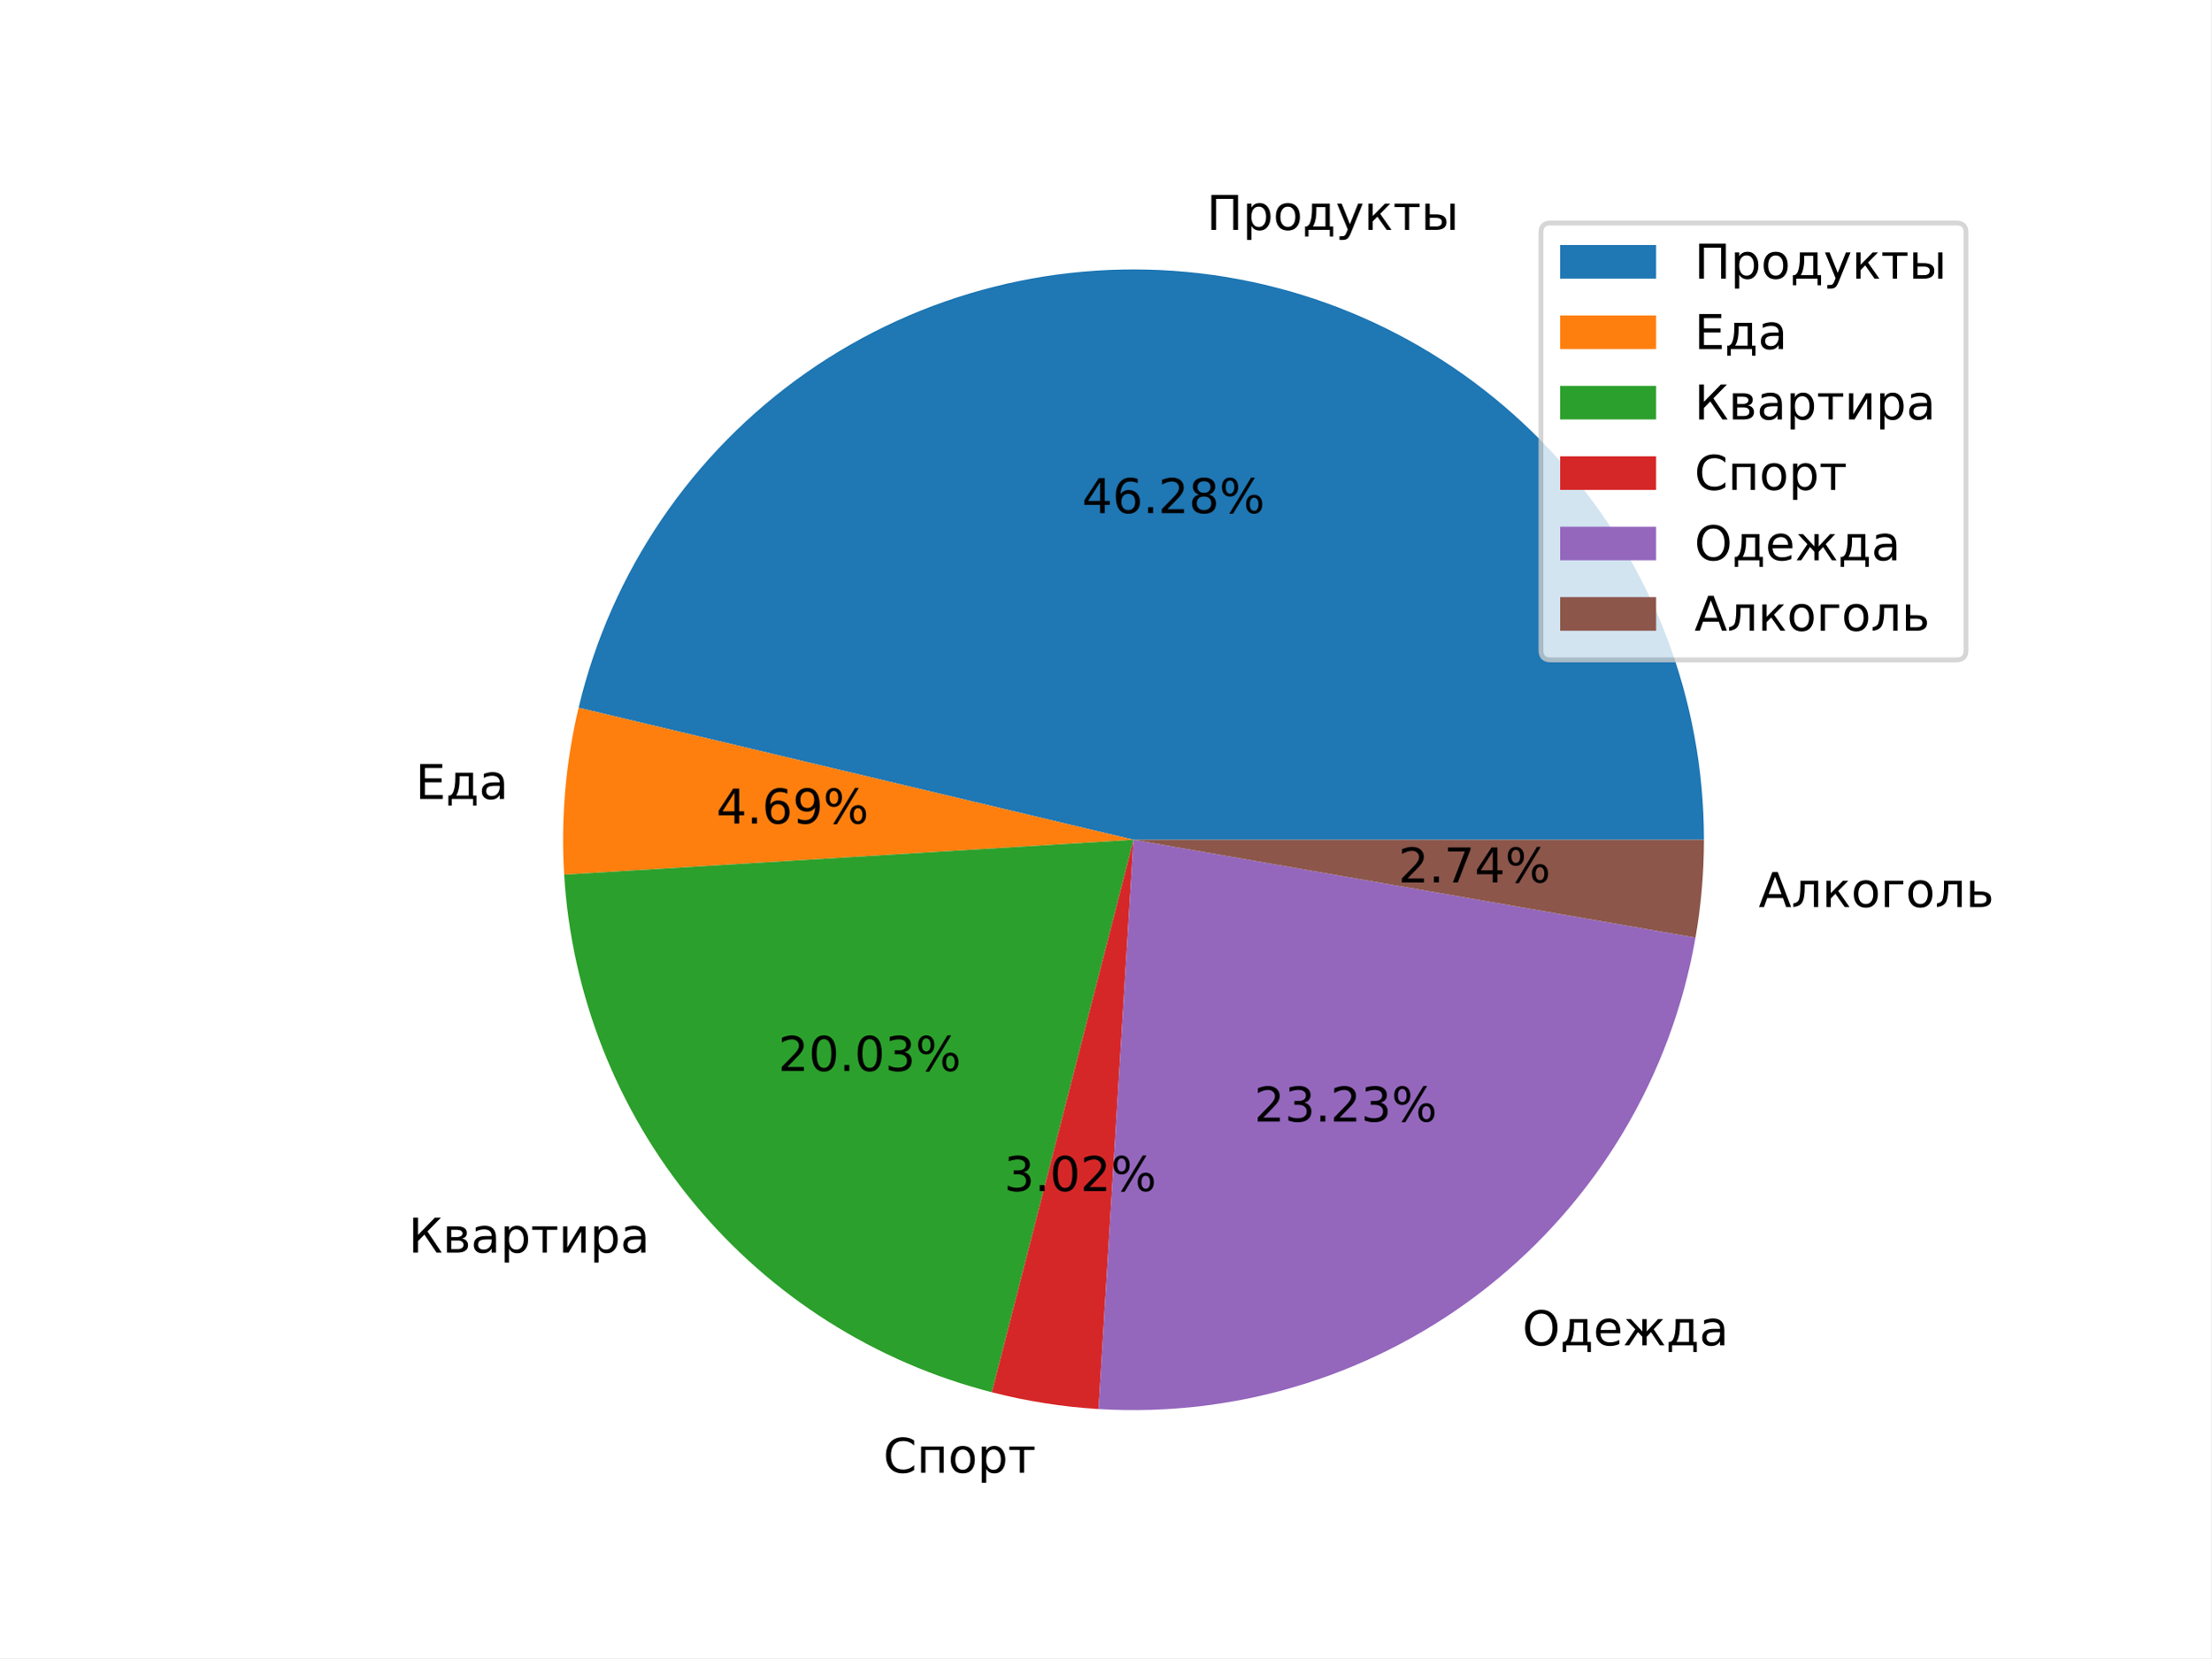
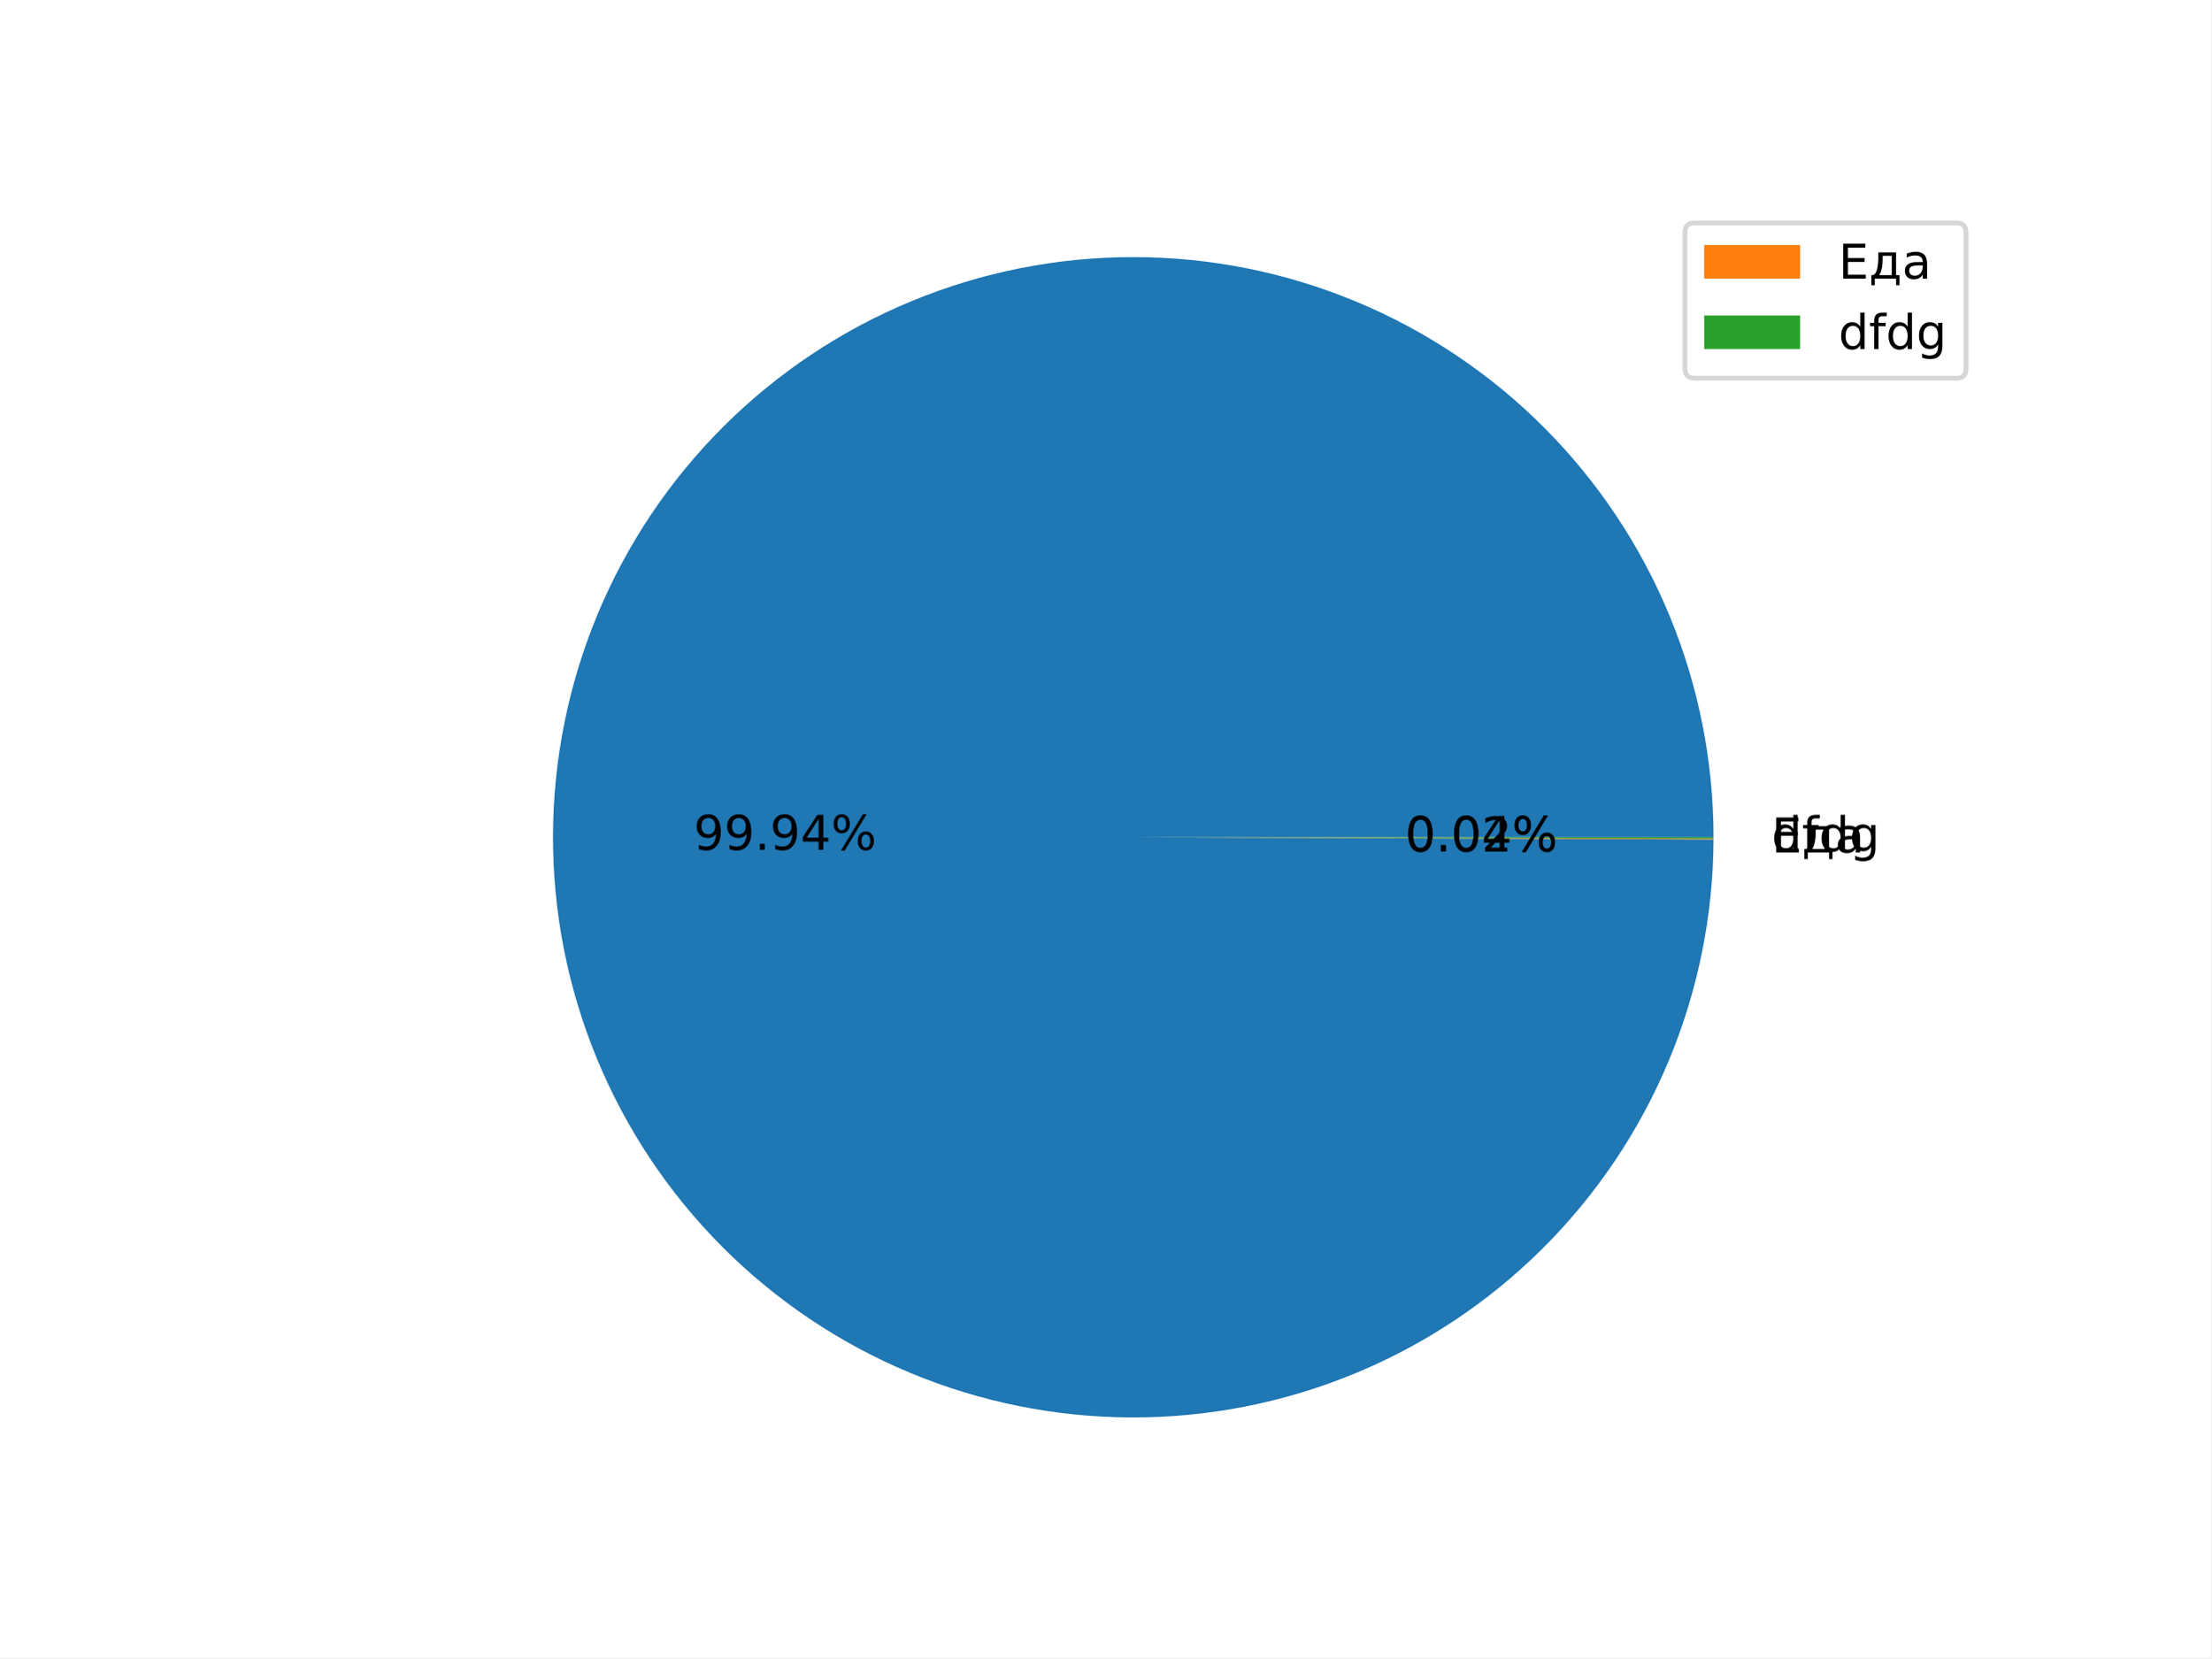
<svg xmlns="http://www.w3.org/2000/svg" xmlns:xlink="http://www.w3.org/1999/xlink" height="345.6pt" version="1.1" viewBox="0 0 460.8 345.6" width="460.8pt">
  <defs>
    <style type="text/css">*{stroke-linecap:butt;stroke-linejoin:round;}</style>
  </defs>
  <g id="figure_1">
    <g id="patch_1">
      <path d="M 0 345.6  L 460.8 345.6  L 460.8 0  L 0 0  z " style="fill:#ffffff;" />
    </g>
    <g id="axes_1">
      <g id="patch_2">
-         <path d="M 355.111 175.035  C 355.111 145.913 344.41 117.782 325.054 96.022  C 305.699 74.263 279.007 60.356 250.083 56.962  C 221.159 53.568 191.972 60.918 168.105 77.605  C 144.238 94.293 127.316 119.182 120.574 147.514  L 236.227 175.035  L 355.111 175.035  z " style="fill:#1f77b4;" />
+         <path d="M 357.105 174.513  C 357.105 158.642 353.981 142.926 347.911 128.262  C 341.841 113.597 332.943 100.271 321.726 89.043  C 310.509 77.815 297.191 68.905 282.532 62.821  C 267.874 56.737 252.16 53.598 236.289 53.583  C 220.419 53.568 204.699 56.677 190.029 62.734  C 175.359 68.79 162.024 77.675 150.786 88.881  C 139.547 100.088 130.624 113.398 124.527 128.05  C 118.429 142.703 115.275 158.414 115.245 174.284  C 115.215 190.155 118.309 205.878 124.352 220.553  C 130.394 235.229 139.267 248.572 150.462 259.821  C 161.658 271.07 174.96 280.006 189.606 286.117  C 204.253 292.229 219.961 295.398 235.832 295.443  C 251.702 295.488 267.428 292.408 282.109 286.38  C 296.791 280.352 310.142 271.492 321.402 260.306  C 332.661 249.121 341.61 235.828 347.735 221.187  C 353.86 206.546 357.044 190.841 357.104 174.971  L 236.175 174.513  L 357.105 174.513  z " style="fill:#1f77b4;" />
      </g>
      <g id="patch_3">
-         <path d="M 120.574 147.514  C 119.221 153.198 118.289 158.974 117.786 164.796  C 117.283 170.617 117.209 176.468 117.566 182.3  L 236.227 175.035  L 120.574 147.514  z " style="fill:#ff7f0e;" />
+         <path d="M 357.104 174.971  C 357.104 174.942 357.104 174.914 357.105 174.886  C 357.105 174.857 357.105 174.829 357.105 174.801  L 236.175 174.513  L 357.104 174.971  z " style="fill:#ff7f0e;" />
      </g>
      <g id="patch_4">
-         <path d="M 117.566 182.3  C 119.103 207.395 128.561 231.367 144.574 250.75  C 160.586 270.134 182.342 283.947 206.696 290.192  L 236.227 175.035  L 117.566 182.3  z " style="fill:#2ca02c;" />
-       </g>
-       <g id="patch_5">
-         <path d="M 206.696 290.192  C 210.337 291.126 214.02 291.886 217.733 292.471  C 221.445 293.056 225.184 293.464 228.935 293.694  L 236.227 175.035  L 206.696 290.192  z " style="fill:#d62728;" />
-       </g>
-       <g id="patch_6">
-         <path d="M 228.935 293.694  C 258.121 295.488 286.966 286.452 309.913 268.329  C 332.859 250.205 348.331 224.238 353.348 195.431  L 236.227 175.035  L 228.935 293.694  z " style="fill:#9467bd;" />
-       </g>
-       <g id="patch_7">
-         <path d="M 353.348 195.431  C 353.934 192.065 354.375 188.675 354.669 185.271  C 354.963 181.867 355.111 178.452 355.111 175.035  L 236.227 175.035  L 353.348 195.431  z " style="fill:#8c564b;" />
+         <path d="M 357.105 174.801  C 357.105 174.753 357.105 174.705 357.105 174.657  C 357.105 174.609 357.105 174.561 357.105 174.513  L 236.175 174.513  L 357.105 174.801  z " style="fill:#2ca02c;" />
      </g>
      <g id="matplotlib.axis_1" />
      <g id="matplotlib.axis_2" />
      <g id="text_1">
-         <g transform="translate(251.4681 47.91412)scale(0.1 -0.1)">
+         <g transform="translate(144.552 177.1353)scale(0.1 -0.1)">
          <defs>
-             <path d="M 4184 4666  L 4184 0  L 3553 0  L 3553 4134  L 1259 4134  L 1259 0  L 628 0  L 628 4666  L 4184 4666  z " id="DejaVuSans-41f" transform="scale(0.015625)" />
-             <path d="M 1159 525  L 1159 -1331  L 581 -1331  L 581 3500  L 1159 3500  L 1159 2969  Q 1341 3281 1617 3432  Q 1894 3584 2278 3584  Q 2916 3584 3314 3078  Q 3713 2572 3713 1747  Q 3713 922 3314 415  Q 2916 -91 2278 -91  Q 1894 -91 1617 61  Q 1341 213 1159 525  z M 3116 1747  Q 3116 2381 2855 2742  Q 2594 3103 2138 3103  Q 1681 3103 1420 2742  Q 1159 2381 1159 1747  Q 1159 1113 1420 752  Q 1681 391 2138 391  Q 2594 391 2855 752  Q 3116 1113 3116 1747  z " id="DejaVuSans-440" transform="scale(0.015625)" />
-             <path d="M 1959 3097  Q 1497 3097 1228 2736  Q 959 2375 959 1747  Q 959 1119 1226 758  Q 1494 397 1959 397  Q 2419 397 2687 759  Q 2956 1122 2956 1747  Q 2956 2369 2687 2733  Q 2419 3097 1959 3097  z M 1959 3584  Q 2709 3584 3137 3096  Q 3566 2609 3566 1747  Q 3566 888 3137 398  Q 2709 -91 1959 -91  Q 1206 -91 779 398  Q 353 888 353 1747  Q 353 2609 779 3096  Q 1206 3584 1959 3584  z " id="DejaVuSans-43e" transform="scale(0.015625)" />
-             <path d="M 1384 459  L 3053 459  L 3053 3041  L 1844 3041  L 1844 2603  Q 1844 1316 1475 628  L 1384 459  z M 550 459  Q 834 584 959 850  Q 1266 1509 1266 2838  L 1266 3500  L 3631 3500  L 3631 459  L 4091 459  L 4091 -884  L 3631 -884  L 3631 0  L 794 0  L 794 -884  L 334 -884  L 334 459  L 550 459  z " id="DejaVuSans-434" transform="scale(0.015625)" />
-             <path d="M 2059 -325  Q 1816 -950 1584 -1140  Q 1353 -1331 966 -1331  L 506 -1331  L 506 -850  L 844 -850  Q 1081 -850 1212 -737  Q 1344 -625 1503 -206  L 1606 56  L 191 3500  L 800 3500  L 1894 763  L 2988 3500  L 3597 3500  L 2059 -325  z " id="DejaVuSans-443" transform="scale(0.015625)" />
-             <path d="M 581 3500  L 1153 3500  L 1153 1856  L 2775 3500  L 3481 3500  L 2144 2147  L 3653 0  L 3009 0  L 1769 1766  L 1153 1141  L 1153 0  L 581 0  L 581 3500  z " id="DejaVuSans-43a" transform="scale(0.015625)" />
-             <path d="M 188 3500  L 3541 3500  L 3541 3041  L 2147 3041  L 2147 0  L 1581 0  L 1581 3041  L 188 3041  L 188 3500  z " id="DejaVuSans-442" transform="scale(0.015625)" />
-             <path d="M 3907 3500  L 4482 3500  L 4482 0  L 3907 0  L 3907 3500  z M 4195 3584  L 4195 3584  z M 2781 1038  Q 2781 1319 2576 1466  Q 2372 1613 1978 1613  L 1159 1613  L 1159 459  L 1978 459  Q 2372 459 2576 607  Q 2781 756 2781 1038  z M 581 3500  L 1159 3500  L 1159 2072  L 2003 2072  Q 2672 2072 3033 1817  Q 3394 1563 3394 1038  Q 3394 513 3033 256  Q 2672 0 2003 0  L 581 0  L 581 3500  z " id="DejaVuSans-44b" transform="scale(0.015625)" />
+             <path d="M 703 97  L 703 672  Q 941 559 1184 500  Q 1428 441 1663 441  Q 2288 441 2617 861  Q 2947 1281 2994 2138  Q 2813 1869 2534 1725  Q 2256 1581 1919 1581  Q 1219 1581 811 2004  Q 403 2428 403 3163  Q 403 3881 828 4315  Q 1253 4750 1959 4750  Q 2769 4750 3195 4129  Q 3622 3509 3622 2328  Q 3622 1225 3098 567  Q 2575 -91 1691 -91  Q 1453 -91 1209 -44  Q 966 3 703 97  z M 1959 2075  Q 2384 2075 2632 2365  Q 2881 2656 2881 3163  Q 2881 3666 2632 3958  Q 2384 4250 1959 4250  Q 1534 4250 1286 3958  Q 1038 3666 1038 3163  Q 1038 2656 1286 2365  Q 1534 2075 1959 2075  z " id="DejaVuSans-39" transform="scale(0.015625)" />
+             <path d="M 684 794  L 1344 794  L 1344 0  L 684 0  L 684 794  z " id="DejaVuSans-2e" transform="scale(0.015625)" />
+             <path d="M 2419 4116  L 825 1625  L 2419 1625  L 2419 4116  z M 2253 4666  L 3047 4666  L 3047 1625  L 3713 1625  L 3713 1100  L 3047 1100  L 3047 0  L 2419 0  L 2419 1100  L 313 1100  L 313 1709  L 2253 4666  z " id="DejaVuSans-34" transform="scale(0.015625)" />
+             <path d="M 4653 2053  Q 4381 2053 4226 1822  Q 4072 1591 4072 1178  Q 4072 772 4226 539  Q 4381 306 4653 306  Q 4919 306 5073 539  Q 5228 772 5228 1178  Q 5228 1588 5073 1820  Q 4919 2053 4653 2053  z M 4653 2450  Q 5147 2450 5437 2106  Q 5728 1763 5728 1178  Q 5728 594 5436 251  Q 5144 -91 4653 -91  Q 4153 -91 3862 251  Q 3572 594 3572 1178  Q 3572 1766 3864 2108  Q 4156 2450 4653 2450  z M 1428 4353  Q 1159 4353 1004 4120  Q 850 3888 850 3481  Q 850 3069 1003 2837  Q 1156 2606 1428 2606  Q 1700 2606 1854 2837  Q 2009 3069 2009 3481  Q 2009 3884 1853 4118  Q 1697 4353 1428 4353  z M 4250 4750  L 4750 4750  L 1831 -91  L 1331 -91  L 4250 4750  z M 1428 4750  Q 1922 4750 2215 4408  Q 2509 4066 2509 3481  Q 2509 2891 2217 2550  Q 1925 2209 1428 2209  Q 931 2209 642 2551  Q 353 2894 353 3481  Q 353 4063 643 4406  Q 934 4750 1428 4750  z " id="DejaVuSans-25" transform="scale(0.015625)" />
          </defs>
-           <use xlink:href="#DejaVuSans-41f" />
-           <use x="75.195" xlink:href="#DejaVuSans-440" />
-           <use x="138.672" xlink:href="#DejaVuSans-43e" />
-           <use x="199.854" xlink:href="#DejaVuSans-434" />
-           <use x="268.994" xlink:href="#DejaVuSans-443" />
-           <use x="328.174" xlink:href="#DejaVuSans-43a" />
-           <use x="388.574" xlink:href="#DejaVuSans-442" />
-           <use x="446.826" xlink:href="#DejaVuSans-44b" />
+           <use xlink:href="#DejaVuSans-39" />
+           <use x="63.623" xlink:href="#DejaVuSans-39" />
+           <use x="127.246" xlink:href="#DejaVuSans-2e" />
+           <use x="159.033" xlink:href="#DejaVuSans-39" />
+           <use x="222.656" xlink:href="#DejaVuSans-34" />
+           <use x="286.279" xlink:href="#DejaVuSans-25" />
        </g>
      </g>
      <g id="text_2">
-         <g transform="translate(225.4757 106.9506)scale(0.1 -0.1)">
-           <defs>
-             <path d="M 2419 4116  L 825 1625  L 2419 1625  L 2419 4116  z M 2253 4666  L 3047 4666  L 3047 1625  L 3713 1625  L 3713 1100  L 3047 1100  L 3047 0  L 2419 0  L 2419 1100  L 313 1100  L 313 1709  L 2253 4666  z " id="DejaVuSans-34" transform="scale(0.015625)" />
-             <path d="M 2113 2584  Q 1688 2584 1439 2293  Q 1191 2003 1191 1497  Q 1191 994 1439 701  Q 1688 409 2113 409  Q 2538 409 2786 701  Q 3034 994 3034 1497  Q 3034 2003 2786 2293  Q 2538 2584 2113 2584  z M 3366 4563  L 3366 3988  Q 3128 4100 2886 4159  Q 2644 4219 2406 4219  Q 1781 4219 1451 3797  Q 1122 3375 1075 2522  Q 1259 2794 1537 2939  Q 1816 3084 2150 3084  Q 2853 3084 3261 2657  Q 3669 2231 3669 1497  Q 3669 778 3244 343  Q 2819 -91 2113 -91  Q 1303 -91 875 529  Q 447 1150 447 2328  Q 447 3434 972 4092  Q 1497 4750 2381 4750  Q 2619 4750 2861 4703  Q 3103 4656 3366 4563  z " id="DejaVuSans-36" transform="scale(0.015625)" />
-             <path d="M 684 794  L 1344 794  L 1344 0  L 684 0  L 684 794  z " id="DejaVuSans-2e" transform="scale(0.015625)" />
-             <path d="M 1228 531  L 3431 531  L 3431 0  L 469 0  L 469 531  Q 828 903 1448 1529  Q 2069 2156 2228 2338  Q 2531 2678 2651 2914  Q 2772 3150 2772 3378  Q 2772 3750 2511 3984  Q 2250 4219 1831 4219  Q 1534 4219 1204 4116  Q 875 4013 500 3803  L 500 4441  Q 881 4594 1212 4672  Q 1544 4750 1819 4750  Q 2544 4750 2975 4387  Q 3406 4025 3406 3419  Q 3406 3131 3298 2873  Q 3191 2616 2906 2266  Q 2828 2175 2409 1742  Q 1991 1309 1228 531  z " id="DejaVuSans-32" transform="scale(0.015625)" />
-             <path d="M 2034 2216  Q 1584 2216 1326 1975  Q 1069 1734 1069 1313  Q 1069 891 1326 650  Q 1584 409 2034 409  Q 2484 409 2743 651  Q 3003 894 3003 1313  Q 3003 1734 2745 1975  Q 2488 2216 2034 2216  z M 1403 2484  Q 997 2584 770 2862  Q 544 3141 544 3541  Q 544 4100 942 4425  Q 1341 4750 2034 4750  Q 2731 4750 3128 4425  Q 3525 4100 3525 3541  Q 3525 3141 3298 2862  Q 3072 2584 2669 2484  Q 3125 2378 3379 2068  Q 3634 1759 3634 1313  Q 3634 634 3220 271  Q 2806 -91 2034 -91  Q 1263 -91 848 271  Q 434 634 434 1313  Q 434 1759 690 2068  Q 947 2378 1403 2484  z M 1172 3481  Q 1172 3119 1398 2916  Q 1625 2713 2034 2713  Q 2441 2713 2670 2916  Q 2900 3119 2900 3481  Q 2900 3844 2670 4047  Q 2441 4250 2034 4250  Q 1625 4250 1398 4047  Q 1172 3844 1172 3481  z " id="DejaVuSans-38" transform="scale(0.015625)" />
-             <path d="M 4653 2053  Q 4381 2053 4226 1822  Q 4072 1591 4072 1178  Q 4072 772 4226 539  Q 4381 306 4653 306  Q 4919 306 5073 539  Q 5228 772 5228 1178  Q 5228 1588 5073 1820  Q 4919 2053 4653 2053  z M 4653 2450  Q 5147 2450 5437 2106  Q 5728 1763 5728 1178  Q 5728 594 5436 251  Q 5144 -91 4653 -91  Q 4153 -91 3862 251  Q 3572 594 3572 1178  Q 3572 1766 3864 2108  Q 4156 2450 4653 2450  z M 1428 4353  Q 1159 4353 1004 4120  Q 850 3888 850 3481  Q 850 3069 1003 2837  Q 1156 2606 1428 2606  Q 1700 2606 1854 2837  Q 2009 3069 2009 3481  Q 2009 3884 1853 4118  Q 1697 4353 1428 4353  z M 4250 4750  L 4750 4750  L 1831 -91  L 1331 -91  L 4250 4750  z M 1428 4750  Q 1922 4750 2215 4408  Q 2509 4066 2509 3481  Q 2509 2891 2217 2550  Q 1925 2209 1428 2209  Q 931 2209 642 2551  Q 353 2894 353 3481  Q 353 4063 643 4406  Q 934 4750 1428 4750  z " id="DejaVuSans-25" transform="scale(0.015625)" />
-           </defs>
-           <use xlink:href="#DejaVuSans-34" />
-           <use x="63.623" xlink:href="#DejaVuSans-36" />
-           <use x="127.246" xlink:href="#DejaVuSans-2e" />
-           <use x="159.033" xlink:href="#DejaVuSans-32" />
-           <use x="222.656" xlink:href="#DejaVuSans-38" />
-           <use x="286.279" xlink:href="#DejaVuSans-25" />
-         </g>
-       </g>
-       <g id="text_3">
-         <g transform="translate(86.58097 166.5313)scale(0.1 -0.1)">
+         <g transform="translate(369.1975 177.6824)scale(0.1 -0.1)">
          <defs>
            <path d="M 628 4666  L 3578 4666  L 3578 4134  L 1259 4134  L 1259 2753  L 3481 2753  L 3481 2222  L 1259 2222  L 1259 531  L 3634 531  L 3634 0  L 628 0  L 628 4666  z " id="DejaVuSans-415" transform="scale(0.015625)" />
+             <path d="M 1384 459  L 3053 459  L 3053 3041  L 1844 3041  L 1844 2603  Q 1844 1316 1475 628  L 1384 459  z M 550 459  Q 834 584 959 850  Q 1266 1509 1266 2838  L 1266 3500  L 3631 3500  L 3631 459  L 4091 459  L 4091 -884  L 3631 -884  L 3631 0  L 794 0  L 794 -884  L 334 -884  L 334 459  L 550 459  z " id="DejaVuSans-434" transform="scale(0.015625)" />
            <path d="M 2194 1759  Q 1497 1759 1228 1600  Q 959 1441 959 1056  Q 959 750 1161 570  Q 1363 391 1709 391  Q 2188 391 2477 730  Q 2766 1069 2766 1631  L 2766 1759  L 2194 1759  z M 3341 1997  L 3341 0  L 2766 0  L 2766 531  Q 2569 213 2275 61  Q 1981 -91 1556 -91  Q 1019 -91 701 211  Q 384 513 384 1019  Q 384 1609 779 1909  Q 1175 2209 1959 2209  L 2766 2209  L 2766 2266  Q 2766 2663 2505 2880  Q 2244 3097 1772 3097  Q 1472 3097 1187 3025  Q 903 2953 641 2809  L 641 3341  Q 956 3463 1253 3523  Q 1550 3584 1831 3584  Q 2591 3584 2966 3190  Q 3341 2797 3341 1997  z " id="DejaVuSans-430" transform="scale(0.015625)" />
          </defs>
          <use xlink:href="#DejaVuSans-415" />
          <use x="63.184" xlink:href="#DejaVuSans-434" />
          <use x="132.324" xlink:href="#DejaVuSans-430" />
        </g>
      </g>
-       <g id="text_4">
-         <g transform="translate(149.279 171.6509)scale(0.1 -0.1)">
-           <defs>
-             <path d="M 703 97  L 703 672  Q 941 559 1184 500  Q 1428 441 1663 441  Q 2288 441 2617 861  Q 2947 1281 2994 2138  Q 2813 1869 2534 1725  Q 2256 1581 1919 1581  Q 1219 1581 811 2004  Q 403 2428 403 3163  Q 403 3881 828 4315  Q 1253 4750 1959 4750  Q 2769 4750 3195 4129  Q 3622 3509 3622 2328  Q 3622 1225 3098 567  Q 2575 -91 1691 -91  Q 1453 -91 1209 -44  Q 966 3 703 97  z M 1959 2075  Q 2384 2075 2632 2365  Q 2881 2656 2881 3163  Q 2881 3666 2632 3958  Q 2384 4250 1959 4250  Q 1534 4250 1286 3958  Q 1038 3666 1038 3163  Q 1038 2656 1286 2365  Q 1534 2075 1959 2075  z " id="DejaVuSans-39" transform="scale(0.015625)" />
-           </defs>
-           <use xlink:href="#DejaVuSans-34" />
-           <use x="63.623" xlink:href="#DejaVuSans-2e" />
-           <use x="95.41" xlink:href="#DejaVuSans-36" />
-           <use x="159.033" xlink:href="#DejaVuSans-39" />
-           <use x="222.656" xlink:href="#DejaVuSans-25" />
-         </g>
-       </g>
-       <g id="text_5">
-         <g transform="translate(85.13812 261.0813)scale(0.1 -0.1)">
-           <defs>
-             <path d="M 628 4666  L 1259 4666  L 1259 2359  L 3516 4666  L 4325 4666  L 2522 2822  L 4419 0  L 3731 0  L 2113 2403  L 1259 1531  L 1259 0  L 628 0  L 628 4666  z " id="DejaVuSans-41a" transform="scale(0.015625)" />
-             <path d="M 1156 1613  L 1156 459  L 1975 459  Q 2369 459 2575 607  Q 2781 756 2781 1038  Q 2781 1319 2575 1466  Q 2369 1613 1975 1613  L 1156 1613  z M 1156 3041  L 1156 2072  L 1913 2072  Q 2238 2072 2444 2201  Q 2650 2331 2650 2563  Q 2650 2794 2444 2917  Q 2238 3041 1913 3041  L 1156 3041  z M 581 3500  L 1950 3500  Q 2566 3500 2897 3275  Q 3228 3050 3228 2634  Q 3228 2313 3059 2123  Q 2891 1934 2559 1888  Q 2956 1813 3175 1575  Q 3394 1338 3394 981  Q 3394 513 3033 256  Q 2672 0 2003 0  L 581 0  L 581 3500  z " id="DejaVuSans-432" transform="scale(0.015625)" />
-             <path d="M 3578 3500  L 3578 0  L 3006 0  L 3006 2809  L 1319 0  L 581 0  L 581 3500  L 1153 3500  L 1153 697  L 2838 3500  L 3578 3500  z " id="DejaVuSans-438" transform="scale(0.015625)" />
-           </defs>
-           <use xlink:href="#DejaVuSans-41a" />
-           <use x="70.996" xlink:href="#DejaVuSans-432" />
-           <use x="129.932" xlink:href="#DejaVuSans-430" />
-           <use x="191.211" xlink:href="#DejaVuSans-440" />
-           <use x="254.688" xlink:href="#DejaVuSans-442" />
-           <use x="312.939" xlink:href="#DejaVuSans-438" />
-           <use x="377.93" xlink:href="#DejaVuSans-440" />
-           <use x="441.406" xlink:href="#DejaVuSans-430" />
-         </g>
-       </g>
-       <g id="text_6">
-         <g transform="translate(162.1704 223.2237)scale(0.1 -0.1)">
+       <g id="text_3">
+         <g transform="translate(292.8491 177.4961)scale(0.1 -0.1)">
          <defs>
            <path d="M 2034 4250  Q 1547 4250 1301 3770  Q 1056 3291 1056 2328  Q 1056 1369 1301 889  Q 1547 409 2034 409  Q 2525 409 2770 889  Q 3016 1369 3016 2328  Q 3016 3291 2770 3770  Q 2525 4250 2034 4250  z M 2034 4750  Q 2819 4750 3233 4129  Q 3647 3509 3647 2328  Q 3647 1150 3233 529  Q 2819 -91 2034 -91  Q 1250 -91 836 529  Q 422 1150 422 2328  Q 422 3509 836 4129  Q 1250 4750 2034 4750  z " id="DejaVuSans-30" transform="scale(0.015625)" />
-             <path d="M 2597 2516  Q 3050 2419 3304 2112  Q 3559 1806 3559 1356  Q 3559 666 3084 287  Q 2609 -91 1734 -91  Q 1441 -91 1130 -33  Q 819 25 488 141  L 488 750  Q 750 597 1062 519  Q 1375 441 1716 441  Q 2309 441 2620 675  Q 2931 909 2931 1356  Q 2931 1769 2642 2001  Q 2353 2234 1838 2234  L 1294 2234  L 1294 2753  L 1863 2753  Q 2328 2753 2575 2939  Q 2822 3125 2822 3475  Q 2822 3834 2567 4026  Q 2313 4219 1838 4219  Q 1578 4219 1281 4162  Q 984 4106 628 3988  L 628 4550  Q 988 4650 1302 4700  Q 1616 4750 1894 4750  Q 2613 4750 3031 4423  Q 3450 4097 3450 3541  Q 3450 3153 3228 2886  Q 3006 2619 2597 2516  z " id="DejaVuSans-33" transform="scale(0.015625)" />
+             <path d="M 1228 531  L 3431 531  L 3431 0  L 469 0  L 469 531  Q 828 903 1448 1529  Q 2069 2156 2228 2338  Q 2531 2678 2651 2914  Q 2772 3150 2772 3378  Q 2772 3750 2511 3984  Q 2250 4219 1831 4219  Q 1534 4219 1204 4116  Q 875 4013 500 3803  L 500 4441  Q 881 4594 1212 4672  Q 1544 4750 1819 4750  Q 2544 4750 2975 4387  Q 3406 4025 3406 3419  Q 3406 3131 3298 2873  Q 3191 2616 2906 2266  Q 2828 2175 2409 1742  Q 1991 1309 1228 531  z " id="DejaVuSans-32" transform="scale(0.015625)" />
          </defs>
-           <use xlink:href="#DejaVuSans-32" />
-           <use x="63.623" xlink:href="#DejaVuSans-30" />
-           <use x="127.246" xlink:href="#DejaVuSans-2e" />
-           <use x="159.033" xlink:href="#DejaVuSans-30" />
-           <use x="222.656" xlink:href="#DejaVuSans-33" />
-           <use x="286.279" xlink:href="#DejaVuSans-25" />
-         </g>
-       </g>
-       <g id="text_7">
-         <g transform="translate(184.0706 306.9737)scale(0.1 -0.1)">
-           <defs>
-             <path d="M 4122 4306  L 4122 3641  Q 3803 3938 3442 4084  Q 3081 4231 2675 4231  Q 1875 4231 1450 3742  Q 1025 3253 1025 2328  Q 1025 1406 1450 917  Q 1875 428 2675 428  Q 3081 428 3442 575  Q 3803 722 4122 1019  L 4122 359  Q 3791 134 3420 21  Q 3050 -91 2638 -91  Q 1578 -91 968 557  Q 359 1206 359 2328  Q 359 3453 968 4101  Q 1578 4750 2638 4750  Q 3056 4750 3426 4639  Q 3797 4528 4122 4306  z " id="DejaVuSans-421" transform="scale(0.015625)" />
-             <path d="M 3603 3500  L 3603 0  L 3025 0  L 3025 3041  L 1159 3041  L 1159 0  L 581 0  L 581 3500  L 3603 3500  z " id="DejaVuSans-43f" transform="scale(0.015625)" />
-           </defs>
-           <use xlink:href="#DejaVuSans-421" />
-           <use x="69.824" xlink:href="#DejaVuSans-43f" />
-           <use x="135.205" xlink:href="#DejaVuSans-43e" />
-           <use x="196.387" xlink:href="#DejaVuSans-440" />
-           <use x="259.863" xlink:href="#DejaVuSans-442" />
-         </g>
-       </g>
-       <g id="text_8">
-         <g transform="translate(209.2469 248.2559)scale(0.1 -0.1)">
-           <use xlink:href="#DejaVuSans-33" />
+           <use xlink:href="#DejaVuSans-30" />
          <use x="63.623" xlink:href="#DejaVuSans-2e" />
          <use x="95.41" xlink:href="#DejaVuSans-30" />
          <use x="159.033" xlink:href="#DejaVuSans-32" />
          <use x="222.656" xlink:href="#DejaVuSans-25" />
        </g>
      </g>
-       <g id="text_9">
-         <g transform="translate(317.2811 280.4175)scale(0.1 -0.1)">
+       <g id="text_4">
+         <g transform="translate(369.1981 177.4308)scale(0.1 -0.1)">
          <defs>
-             <path d="M 2522 4238  Q 1834 4238 1429 3725  Q 1025 3213 1025 2328  Q 1025 1447 1429 934  Q 1834 422 2522 422  Q 3209 422 3611 934  Q 4013 1447 4013 2328  Q 4013 3213 3611 3725  Q 3209 4238 2522 4238  z M 2522 4750  Q 3503 4750 4090 4092  Q 4678 3434 4678 2328  Q 4678 1225 4090 567  Q 3503 -91 2522 -91  Q 1538 -91 948 565  Q 359 1222 359 2328  Q 359 3434 948 4092  Q 1538 4750 2522 4750  z " id="DejaVuSans-41e" transform="scale(0.015625)" />
-             <path d="M 3597 1894  L 3597 1613  L 953 1613  Q 991 1019 1311 708  Q 1631 397 2203 397  Q 2534 397 2845 478  Q 3156 559 3463 722  L 3463 178  Q 3153 47 2828 -22  Q 2503 -91 2169 -91  Q 1331 -91 842 396  Q 353 884 353 1716  Q 353 2575 817 3079  Q 1281 3584 2069 3584  Q 2775 3584 3186 3129  Q 3597 2675 3597 1894  z M 3022 2063  Q 3016 2534 2758 2815  Q 2500 3097 2075 3097  Q 1594 3097 1305 2825  Q 1016 2553 972 2059  L 3022 2063  z " id="DejaVuSans-435" transform="scale(0.015625)" />
-             <path d="M 2597 3500  L 3169 3500  L 3169 1856  L 4697 3500  L 5366 3500  L 4109 2153  L 5547 0  L 4931 0  L 3753 1769  L 3169 1141  L 3169 0  L 2597 0  L 2597 1141  L 2013 1769  L 834 0  L 219 0  L 1656 2153  L 400 3500  L 1069 3500  L 2597 1856  L 2597 3500  z " id="DejaVuSans-436" transform="scale(0.015625)" />
+             <path d="M 2906 2969  L 2906 4863  L 3481 4863  L 3481 0  L 2906 0  L 2906 525  Q 2725 213 2448 61  Q 2172 -91 1784 -91  Q 1150 -91 751 415  Q 353 922 353 1747  Q 353 2572 751 3078  Q 1150 3584 1784 3584  Q 2172 3584 2448 3432  Q 2725 3281 2906 2969  z M 947 1747  Q 947 1113 1208 752  Q 1469 391 1925 391  Q 2381 391 2643 752  Q 2906 1113 2906 1747  Q 2906 2381 2643 2742  Q 2381 3103 1925 3103  Q 1469 3103 1208 2742  Q 947 2381 947 1747  z " id="DejaVuSans-64" transform="scale(0.015625)" />
+             <path d="M 2375 4863  L 2375 4384  L 1825 4384  Q 1516 4384 1395 4259  Q 1275 4134 1275 3809  L 1275 3500  L 2222 3500  L 2222 3053  L 1275 3053  L 1275 0  L 697 0  L 697 3053  L 147 3053  L 147 3500  L 697 3500  L 697 3744  Q 697 4328 969 4595  Q 1241 4863 1831 4863  L 2375 4863  z " id="DejaVuSans-66" transform="scale(0.015625)" />
+             <path d="M 2906 1791  Q 2906 2416 2648 2759  Q 2391 3103 1925 3103  Q 1463 3103 1205 2759  Q 947 2416 947 1791  Q 947 1169 1205 825  Q 1463 481 1925 481  Q 2391 481 2648 825  Q 2906 1169 2906 1791  z M 3481 434  Q 3481 -459 3084 -895  Q 2688 -1331 1869 -1331  Q 1566 -1331 1297 -1286  Q 1028 -1241 775 -1147  L 775 -588  Q 1028 -725 1275 -790  Q 1522 -856 1778 -856  Q 2344 -856 2625 -561  Q 2906 -266 2906 331  L 2906 616  Q 2728 306 2450 153  Q 2172 0 1784 0  Q 1141 0 747 490  Q 353 981 353 1791  Q 353 2603 747 3093  Q 1141 3584 1784 3584  Q 2172 3584 2450 3431  Q 2728 3278 2906 2969  L 2906 3500  L 3481 3500  L 3481 434  z " id="DejaVuSans-67" transform="scale(0.015625)" />
          </defs>
-           <use xlink:href="#DejaVuSans-41e" />
-           <use x="78.711" xlink:href="#DejaVuSans-434" />
-           <use x="147.852" xlink:href="#DejaVuSans-435" />
-           <use x="209.375" xlink:href="#DejaVuSans-436" />
-           <use x="299.463" xlink:href="#DejaVuSans-434" />
-           <use x="368.604" xlink:href="#DejaVuSans-430" />
+           <use xlink:href="#DejaVuSans-64" />
+           <use x="63.477" xlink:href="#DejaVuSans-66" />
+           <use x="98.682" xlink:href="#DejaVuSans-64" />
+           <use x="162.158" xlink:href="#DejaVuSans-67" />
        </g>
      </g>
-       <g id="text_10">
-         <g transform="translate(261.3737 233.7707)scale(0.1 -0.1)">
-           <use xlink:href="#DejaVuSans-32" />
-           <use x="63.623" xlink:href="#DejaVuSans-33" />
-           <use x="127.246" xlink:href="#DejaVuSans-2e" />
-           <use x="159.033" xlink:href="#DejaVuSans-32" />
-           <use x="222.656" xlink:href="#DejaVuSans-33" />
-           <use x="286.279" xlink:href="#DejaVuSans-25" />
-         </g>
-       </g>
-       <g id="text_11">
-         <g transform="translate(366.5133 189.0539)scale(0.1 -0.1)">
-           <defs>
-             <path d="M 2188 4044  L 1331 1722  L 3047 1722  L 2188 4044  z M 1831 4666  L 2547 4666  L 4325 0  L 3669 0  L 3244 1197  L 1141 1197  L 716 0  L 50 0  L 1831 4666  z " id="DejaVuSans-410" transform="scale(0.015625)" />
-             <path d="M 238 0  L 238 478  Q 806 566 981 959  Q 1194 1513 1194 2928  L 1194 3500  L 3559 3500  L 3559 0  L 2984 0  L 2984 3041  L 1769 3041  L 1769 2694  Q 1769 1344 1494 738  Q 1200 91 238 0  z " id="DejaVuSans-43b" transform="scale(0.015625)" />
-             <path d="M 581 0  L 581 3500  L 3050 3500  L 3050 3041  L 1159 3041  L 1159 0  L 581 0  z " id="DejaVuSans-433" transform="scale(0.015625)" />
-             <path d="M 2781 1038  Q 2781 1319 2576 1466  Q 2372 1613 1978 1613  L 1159 1613  L 1159 459  L 1978 459  Q 2372 459 2576 607  Q 2781 756 2781 1038  z M 581 3500  L 1159 3500  L 1159 2072  L 2003 2072  Q 2672 2072 3033 1817  Q 3394 1563 3394 1038  Q 3394 513 3033 256  Q 2672 0 2003 0  L 581 0  L 581 3500  z " id="DejaVuSans-44c" transform="scale(0.015625)" />
-           </defs>
-           <use xlink:href="#DejaVuSans-410" />
-           <use x="68.408" xlink:href="#DejaVuSans-43b" />
-           <use x="132.324" xlink:href="#DejaVuSans-43a" />
-           <use x="192.725" xlink:href="#DejaVuSans-43e" />
-           <use x="253.906" xlink:href="#DejaVuSans-433" />
-           <use x="306.445" xlink:href="#DejaVuSans-43e" />
-           <use x="367.627" xlink:href="#DejaVuSans-43b" />
-           <use x="431.543" xlink:href="#DejaVuSans-44c" />
-         </g>
-       </g>
-       <g id="text_12">
-         <g transform="translate(291.4089 183.9359)scale(0.1 -0.1)">
-           <defs>
-             <path d="M 525 4666  L 3525 4666  L 3525 4397  L 1831 0  L 1172 0  L 2766 4134  L 525 4134  L 525 4666  z " id="DejaVuSans-37" transform="scale(0.015625)" />
-           </defs>
-           <use xlink:href="#DejaVuSans-32" />
+       <g id="text_5">
+         <g transform="translate(292.8494 177.3589)scale(0.1 -0.1)">
+           <use xlink:href="#DejaVuSans-30" />
          <use x="63.623" xlink:href="#DejaVuSans-2e" />
-           <use x="95.41" xlink:href="#DejaVuSans-37" />
+           <use x="95.41" xlink:href="#DejaVuSans-30" />
          <use x="159.033" xlink:href="#DejaVuSans-34" />
          <use x="222.656" xlink:href="#DejaVuSans-25" />
        </g>
      </g>
      <g id="legend_1">
-         <g id="patch_8">
-           <path d="M 323.139 137.541  L 407.72 137.541  Q 409.72 137.541 409.72 135.541  L 409.72 48.472  Q 409.72 46.472 407.72 46.472  L 323.139 46.472  Q 321.139 46.472 321.139 48.472  L 321.139 135.541  Q 321.139 137.541 323.139 137.541  z " style="fill:#ffffff;opacity:0.8;stroke:#cccccc;stroke-linejoin:miter;" />
+         <g id="patch_5">
+           <path d="M 353.154 78.828  L 407.72 78.828  Q 409.72 78.828 409.72 76.828  L 409.72 48.472  Q 409.72 46.472 407.72 46.472  L 353.154 46.472  Q 351.154 46.472 351.154 48.472  L 351.154 76.828  Q 351.154 78.828 353.154 78.828  z " style="fill:#ffffff;opacity:0.8;stroke:#cccccc;stroke-linejoin:miter;" />
        </g>
-         <g id="patch_9">
-           <path d="M 325.139 58.07  L 345.139 58.07  L 345.139 51.07  L 325.139 51.07  z " style="fill:#1f77b4;" />
+         <g id="patch_6">
+           <path d="M 355.154 58.07  L 375.154 58.07  L 375.154 51.07  L 355.154 51.07  z " style="fill:#ff7f0e;" />
        </g>
-         <g id="text_13">
-           <g transform="translate(353.1388 58.07044)scale(0.1 -0.1)">
-             <use xlink:href="#DejaVuSans-41f" />
-             <use x="75.195" xlink:href="#DejaVuSans-440" />
-             <use x="138.672" xlink:href="#DejaVuSans-43e" />
-             <use x="199.854" xlink:href="#DejaVuSans-434" />
-             <use x="268.994" xlink:href="#DejaVuSans-443" />
-             <use x="328.174" xlink:href="#DejaVuSans-43a" />
-             <use x="388.574" xlink:href="#DejaVuSans-442" />
-             <use x="446.826" xlink:href="#DejaVuSans-44b" />
-           </g>
-         </g>
-         <g id="patch_10">
-           <path d="M 325.139 72.749  L 345.139 72.749  L 345.139 65.749  L 325.139 65.749  z " style="fill:#ff7f0e;" />
-         </g>
-         <g id="text_14">
-           <g transform="translate(353.1388 72.74856)scale(0.1 -0.1)">
+         <g id="text_6">
+           <g transform="translate(383.1544 58.07044)scale(0.1 -0.1)">
            <use xlink:href="#DejaVuSans-415" />
            <use x="63.184" xlink:href="#DejaVuSans-434" />
            <use x="132.324" xlink:href="#DejaVuSans-430" />
          </g>
        </g>
-         <g id="patch_11">
-           <path d="M 325.139 87.427  L 345.139 87.427  L 345.139 80.427  L 325.139 80.427  z " style="fill:#2ca02c;" />
+         <g id="patch_7">
+           <path d="M 355.154 72.749  L 375.154 72.749  L 375.154 65.749  L 355.154 65.749  z " style="fill:#2ca02c;" />
        </g>
-         <g id="text_15">
-           <g transform="translate(353.1388 87.42669)scale(0.1 -0.1)">
-             <use xlink:href="#DejaVuSans-41a" />
-             <use x="70.996" xlink:href="#DejaVuSans-432" />
-             <use x="129.932" xlink:href="#DejaVuSans-430" />
-             <use x="191.211" xlink:href="#DejaVuSans-440" />
-             <use x="254.688" xlink:href="#DejaVuSans-442" />
-             <use x="312.939" xlink:href="#DejaVuSans-438" />
-             <use x="377.93" xlink:href="#DejaVuSans-440" />
-             <use x="441.406" xlink:href="#DejaVuSans-430" />
-           </g>
-         </g>
-         <g id="patch_12">
-           <path d="M 325.139 102.105  L 345.139 102.105  L 345.139 95.105  L 325.139 95.105  z " style="fill:#d62728;" />
-         </g>
-         <g id="text_16">
-           <g transform="translate(353.1388 102.1048)scale(0.1 -0.1)">
-             <use xlink:href="#DejaVuSans-421" />
-             <use x="69.824" xlink:href="#DejaVuSans-43f" />
-             <use x="135.205" xlink:href="#DejaVuSans-43e" />
-             <use x="196.387" xlink:href="#DejaVuSans-440" />
-             <use x="259.863" xlink:href="#DejaVuSans-442" />
-           </g>
-         </g>
-         <g id="patch_13">
-           <path d="M 325.139 116.783  L 345.139 116.783  L 345.139 109.783  L 325.139 109.783  z " style="fill:#9467bd;" />
-         </g>
-         <g id="text_17">
-           <g transform="translate(353.1388 116.7829)scale(0.1 -0.1)">
-             <use xlink:href="#DejaVuSans-41e" />
-             <use x="78.711" xlink:href="#DejaVuSans-434" />
-             <use x="147.852" xlink:href="#DejaVuSans-435" />
-             <use x="209.375" xlink:href="#DejaVuSans-436" />
-             <use x="299.463" xlink:href="#DejaVuSans-434" />
-             <use x="368.604" xlink:href="#DejaVuSans-430" />
-           </g>
-         </g>
-         <g id="patch_14">
-           <path d="M 325.139 131.461  L 345.139 131.461  L 345.139 124.461  L 325.139 124.461  z " style="fill:#8c564b;" />
-         </g>
-         <g id="text_18">
-           <g transform="translate(353.1388 131.4611)scale(0.1 -0.1)">
-             <use xlink:href="#DejaVuSans-410" />
-             <use x="68.408" xlink:href="#DejaVuSans-43b" />
-             <use x="132.324" xlink:href="#DejaVuSans-43a" />
-             <use x="192.725" xlink:href="#DejaVuSans-43e" />
-             <use x="253.906" xlink:href="#DejaVuSans-433" />
-             <use x="306.445" xlink:href="#DejaVuSans-43e" />
-             <use x="367.627" xlink:href="#DejaVuSans-43b" />
-             <use x="431.543" xlink:href="#DejaVuSans-44c" />
+         <g id="text_7">
+           <g transform="translate(383.1544 72.74856)scale(0.1 -0.1)">
+             <use xlink:href="#DejaVuSans-64" />
+             <use x="63.477" xlink:href="#DejaVuSans-66" />
+             <use x="98.682" xlink:href="#DejaVuSans-64" />
+             <use x="162.158" xlink:href="#DejaVuSans-67" />
          </g>
        </g>
      </g>
    </g>
  </g>
</svg>
